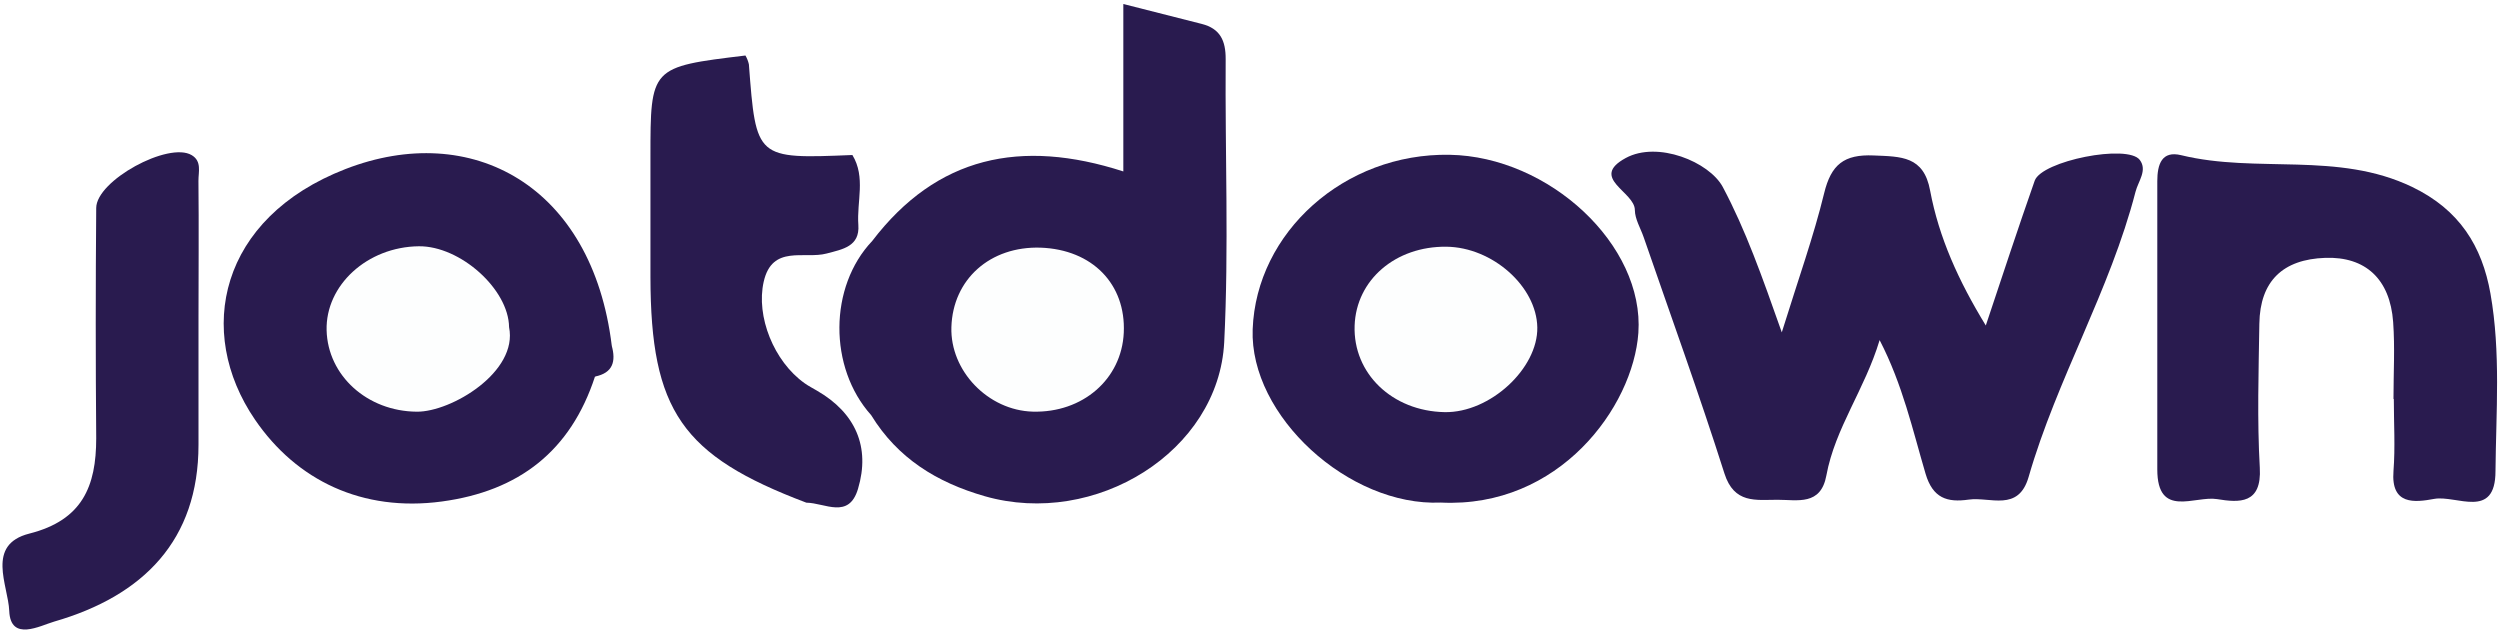
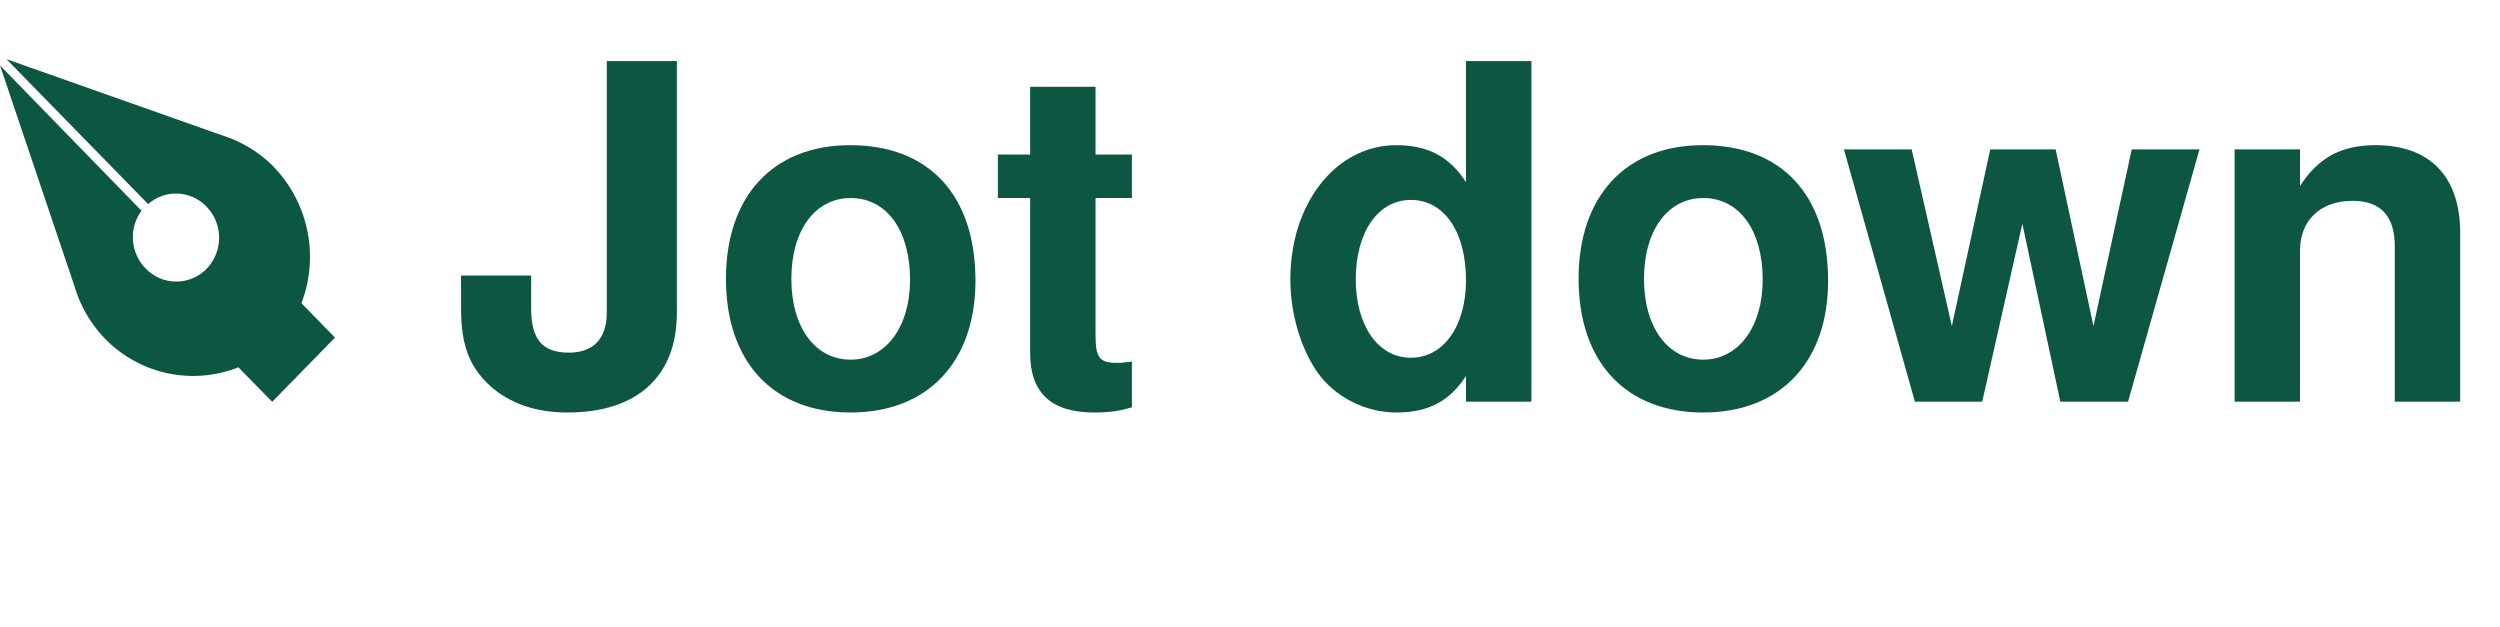
- <svg xmlns="http://www.w3.org/2000/svg" width="449" height="114" viewBox="0 0 449 114" fill="none">
-   <path d="M320.01 59.69C323.01 50.04 325.73 42.45 327.62 34.69C328.87 29.56 331.18 27.69 336.51 27.92C341.43 28.13 345.51 28 346.65 34.23C348.23 42.65 351.73 50.41 356.65 58.46C359.65 49.46 362.46 40.92 365.43 32.46C366.69 28.88 382.15 25.82 384.31 28.73C385.7 30.59 384.03 32.54 383.54 34.44C378.95 52.2 369.4 68.09 364.34 85.66C362.51 92.01 357.42 89.18 353.57 89.73C349.72 90.28 347.13 89.48 345.83 85.08C343.5 77.18 341.72 69.08 337.58 61.08C334.93 69.92 329.58 76.88 328.02 85.38C327.02 90.86 322.84 89.76 319.24 89.76C315.35 89.76 311.45 90.52 309.7 85.01C305.18 70.78 300.08 56.74 295.21 42.62C294.65 40.99 293.64 39.37 293.62 37.73C293.62 34.42 285.37 31.98 291.98 28.38C297.71 25.26 306.98 29.07 309.41 33.58C313.53 41.33 316.44 49.58 320.01 59.69Z" fill="#291B4F" />
-   <path d="M156.65 43.28C168.25 28.09 183.33 24.84 201.75 30.79V0.72L215.81 4.29C219.14 5.13 220.15 7.29 220.13 10.64C220.01 27.58 220.71 44.55 219.87 61.45C218.87 81.11 196.71 94.8 176.87 89.12C168.24 86.64 161.21 82.3 156.46 74.56C148.79 66.02 148.86 51.48 156.65 43.28Z" fill="#291B4F" />
-   <path d="M258.75 90.26C242.29 90.98 224.41 74.7 224.98 59.14C225.62 41.75 241.43 27.46 260.36 27.8C278.19 28.11 295.36 43.98 294.25 59.8C293.3 73.08 280.04 91.32 258.75 90.26Z" fill="#291B4F" />
-   <path d="M106.86 67.63C102.49 81 93.21 88.2 79.35 90.07C65.07 91.99 53.25 86.28 45.79 75.36C34.99 59.56 39.43 39.13 62.05 30.36C84.67 21.59 106.36 33.3 109.87 62.06C108.59 63.77 108.42 66.07 106.86 67.63Z" fill="#291B4F" />
-   <path d="M429.87 71.64C429.87 67.03 430.14 62.41 429.81 57.84C429.25 50.08 424.81 46.06 417.62 46.31C410.02 46.57 405.9 50.46 405.78 58.12C405.65 66.74 405.37 75.4 405.86 84C406.24 90.57 402.17 90.29 398.18 89.64C394.19 88.99 387.45 93.17 387.45 84.31C387.45 67.06 387.45 49.8 387.45 32.54C387.45 29.48 388.27 27.03 391.73 27.87C405.36 31.2 419.88 27.15 433.23 33.58C441.68 37.65 445.78 44.17 447.29 52.75C449.15 63.29 448.29 73.98 448.19 84.6C448.19 93.41 441.19 88.88 437.19 89.6C433.7 90.24 429.38 90.78 429.87 84.6C430.2 80.32 429.93 75.98 429.93 71.67L429.87 71.64Z" fill="#291B4F" />
-   <path d="M144.82 90.28C122.46 81.83 116.87 73.74 116.82 49.78C116.82 42.6 116.82 35.413 116.82 28.22C116.82 12.03 116.82 12.03 133.88 9.97C134.167 10.462 134.376 10.995 134.5 11.55C135.79 28.55 135.78 28.55 153.09 27.84C155.52 31.84 153.85 36.21 154.16 40.4C154.44 44.27 151.33 44.77 148.47 45.53C144.47 46.6 138.68 43.87 137.16 50.6C135.75 56.81 138.98 64.91 144.51 68.83C145.21 69.33 145.98 69.72 146.72 70.16C153.66 74.16 156.34 80.29 154.1 87.79C152.46 93.32 148.17 90.32 144.82 90.28Z" fill="#291B4F" />
-   <path d="M35.65 57.48C35.65 64.95 35.65 72.42 35.65 79.89C35.65 96.98 25.8 107 9.72 111.64C7.21 112.37 1.89 115.3 1.66 109.73C1.48 105.13 -2.6 97.82 5.28 95.83C14.79 93.42 17.28 87.35 17.28 78.72C17.167 64.933 17.167 51.147 17.28 37.36C17.28 32.44 30.28 25.36 34.44 27.87C36.27 28.97 35.63 30.87 35.64 32.49C35.73 40.84 35.65 49.17 35.65 57.48Z" fill="#291B4F" />
-   <path d="M106.86 67.63C106.71 65.15 106.36 62.57 109.86 62.06C110.65 64.88 110.1 66.98 106.86 67.63Z" fill="#291B4F" />
-   <path d="M186.91 44.48C196.17 44.82 202.23 51.02 201.83 59.75C201.45 68.1 194.44 74.18 185.47 73.93C177.47 73.7 170.64 66.63 170.87 58.77C171.12 50.16 177.83 44.18 186.91 44.48Z" fill="#FDFEFE" />
-   <path d="M259.77 44.31C268.04 44.4 275.97 51.44 276.1 58.8C276.23 66.16 267.62 74.16 259.47 74.02C250.05 73.85 242.99 67.07 243.29 58.48C243.58 50.25 250.65 44.21 259.77 44.31Z" fill="#FDFEFE" />
-   <path d="M91.43 58.76C93.07 66.81 81.05 73.99 74.87 73.94C65.93 73.88 58.87 67.43 58.66 59.33C58.45 51.23 65.96 44.33 75.23 44.23C82.65 44.16 91.35 51.93 91.43 58.76Z" fill="#FDFEFE" />
+ <svg xmlns="http://www.w3.org/2000/svg" viewBox="0 0 267.55 67.04">
+   <defs>
+     <style>.cls-1{font-size:50px;fill:#0d5742;font-family:Helvetica-Bold, Helvetica;font-weight:700;}.cls-2{fill:#0c5742;}</style>
+   </defs>
+   <g id="Layer_2" data-name="Layer 2">
+     <g id="Layer_1-2" data-name="Layer 1">
+       <text class="cls-1" transform="translate(48.14 42.99)">Jot down</text>
+     </g>
+     <g id="Layer_2-2" data-name="Layer 2">
+       <path class="cls-2" d="M32.26,32.45a13.89,13.89,0,0,0-2.73-14.34c-.12-.14-.25-.28-.38-.41a13.53,13.53,0,0,0-5.45-3.24L.69,6.33,15.85,21.84a4.52,4.52,0,0,1,6.25.27,4.79,4.79,0,0,1,0,6.67,4.54,4.54,0,0,1-6.52-.05,4.8,4.8,0,0,1-.44-6.18L0,7,7.94,30.54a13.67,13.67,0,0,0,3.17,5.58l.4.4a13.15,13.15,0,0,0,14,2.79L29.13,43l6.72-6.87Z" />
+     </g>
+   </g>
</svg>
